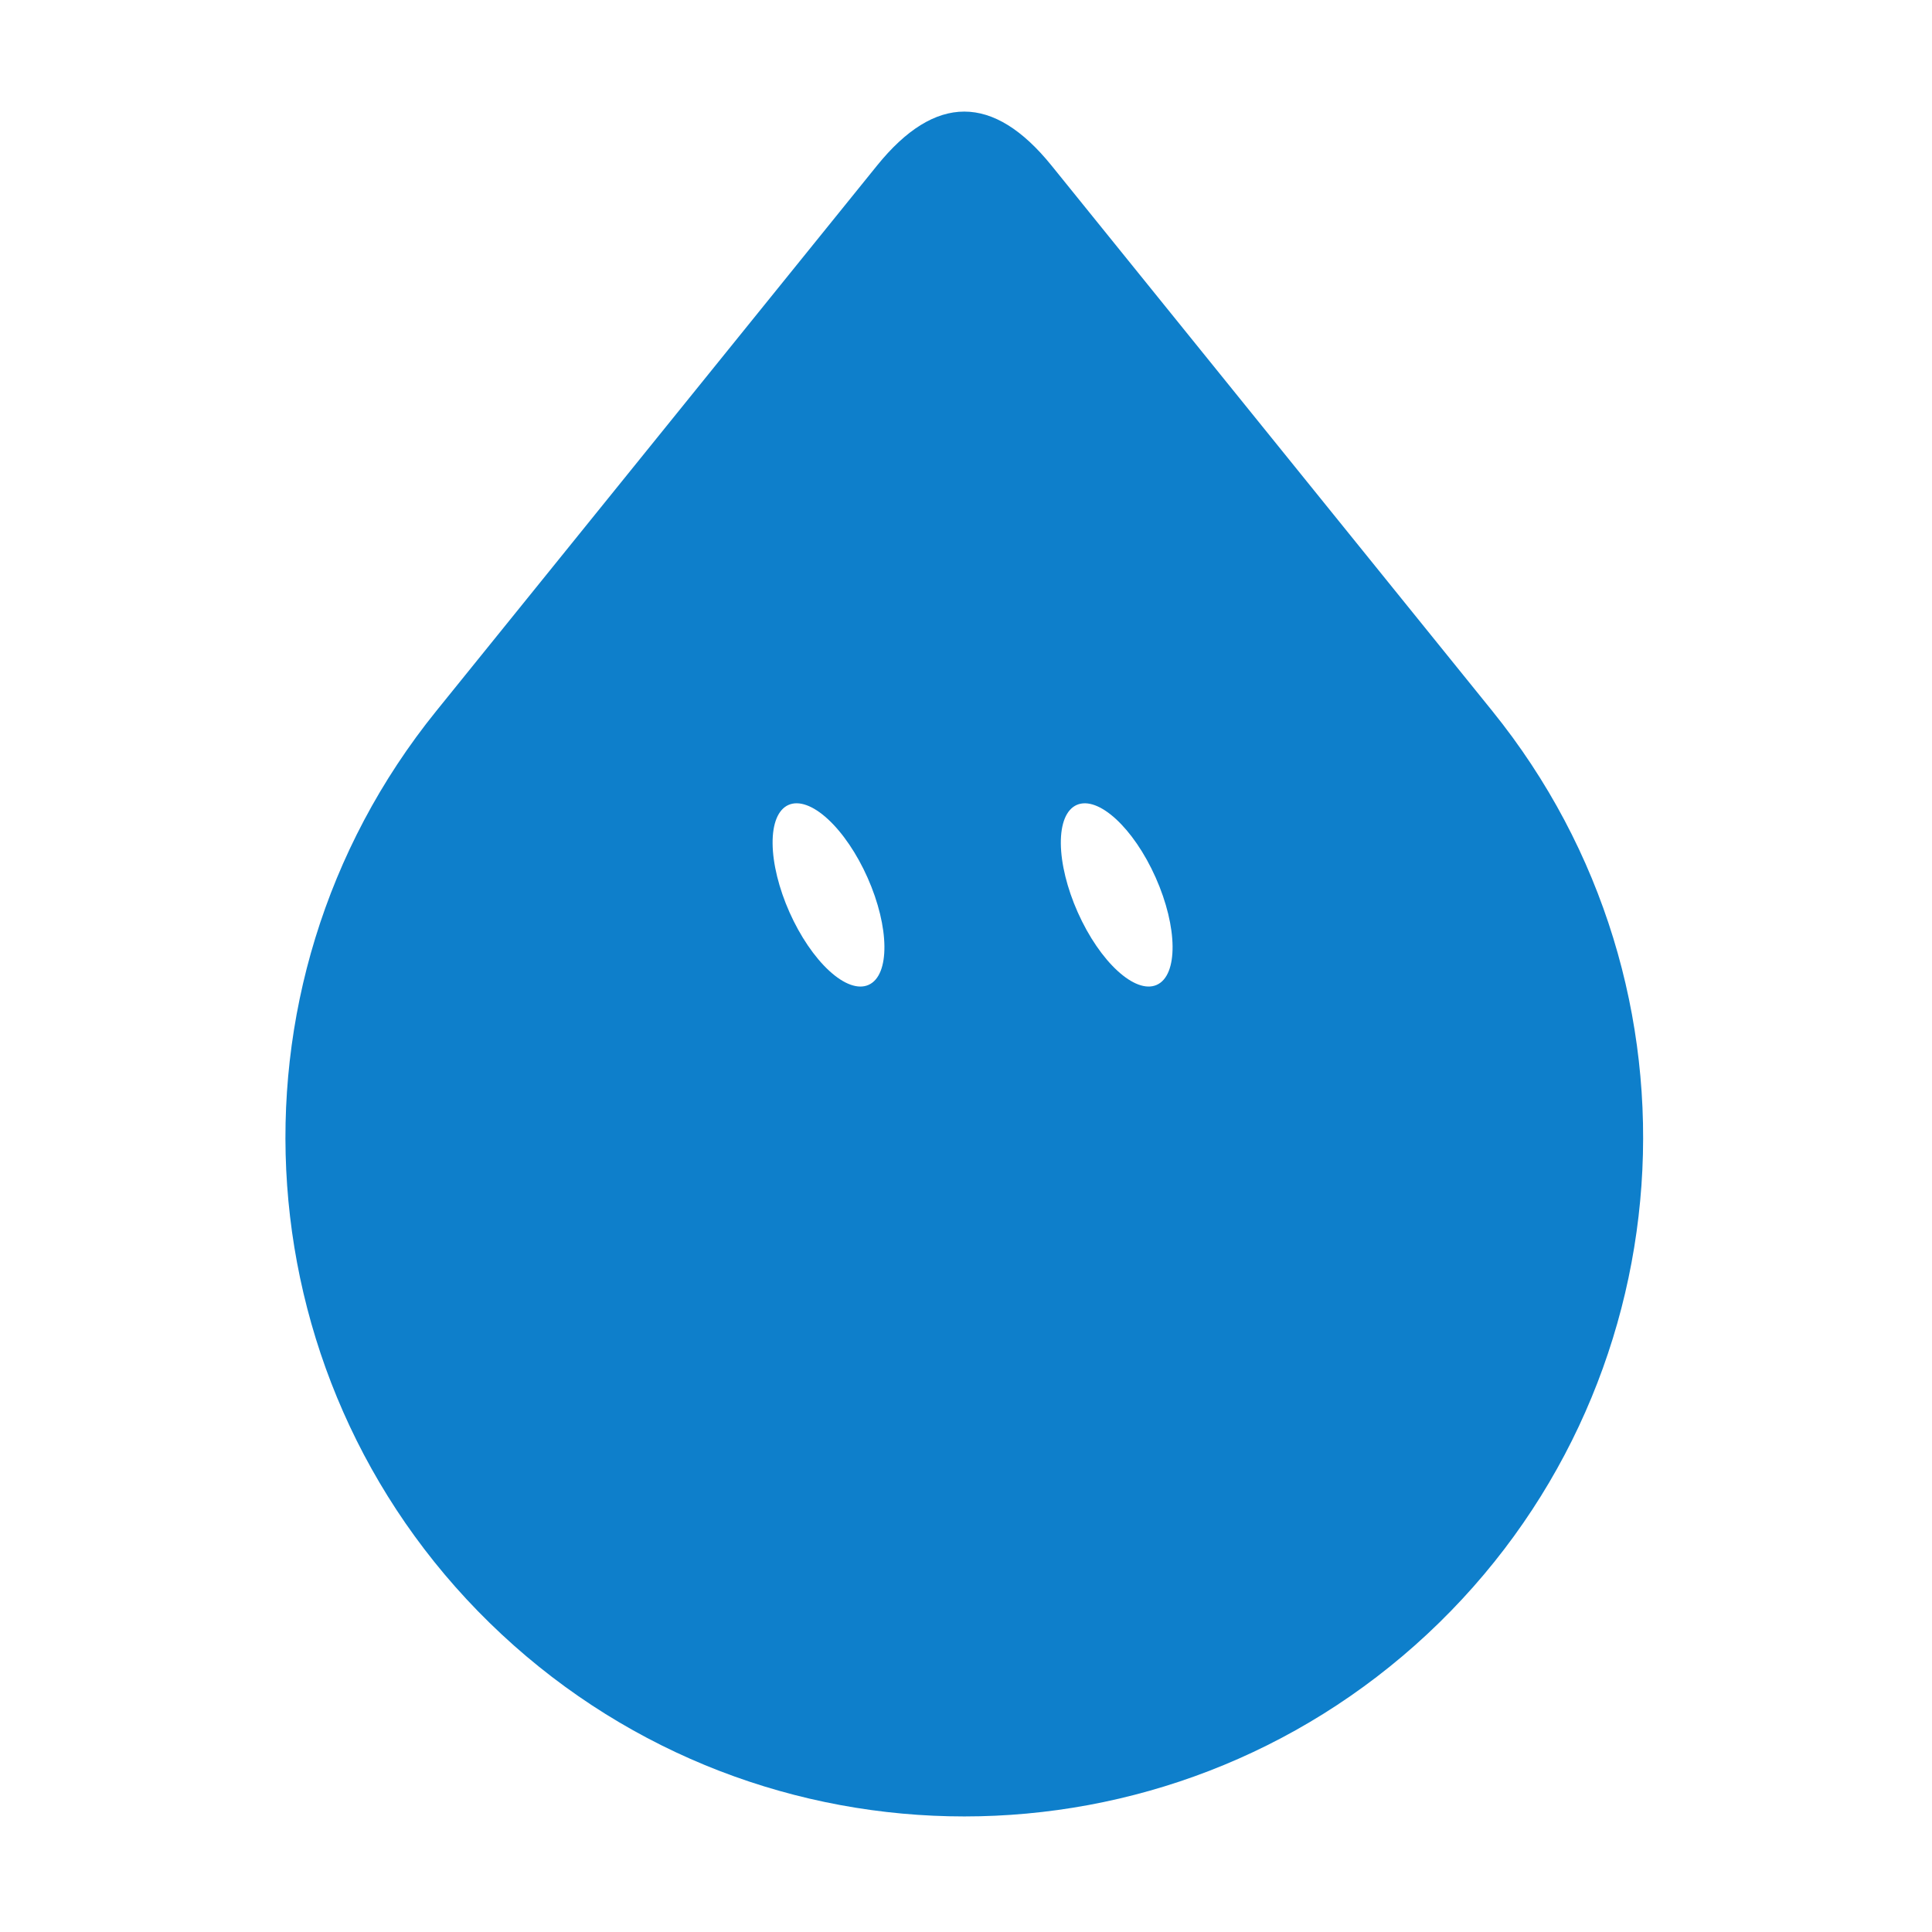
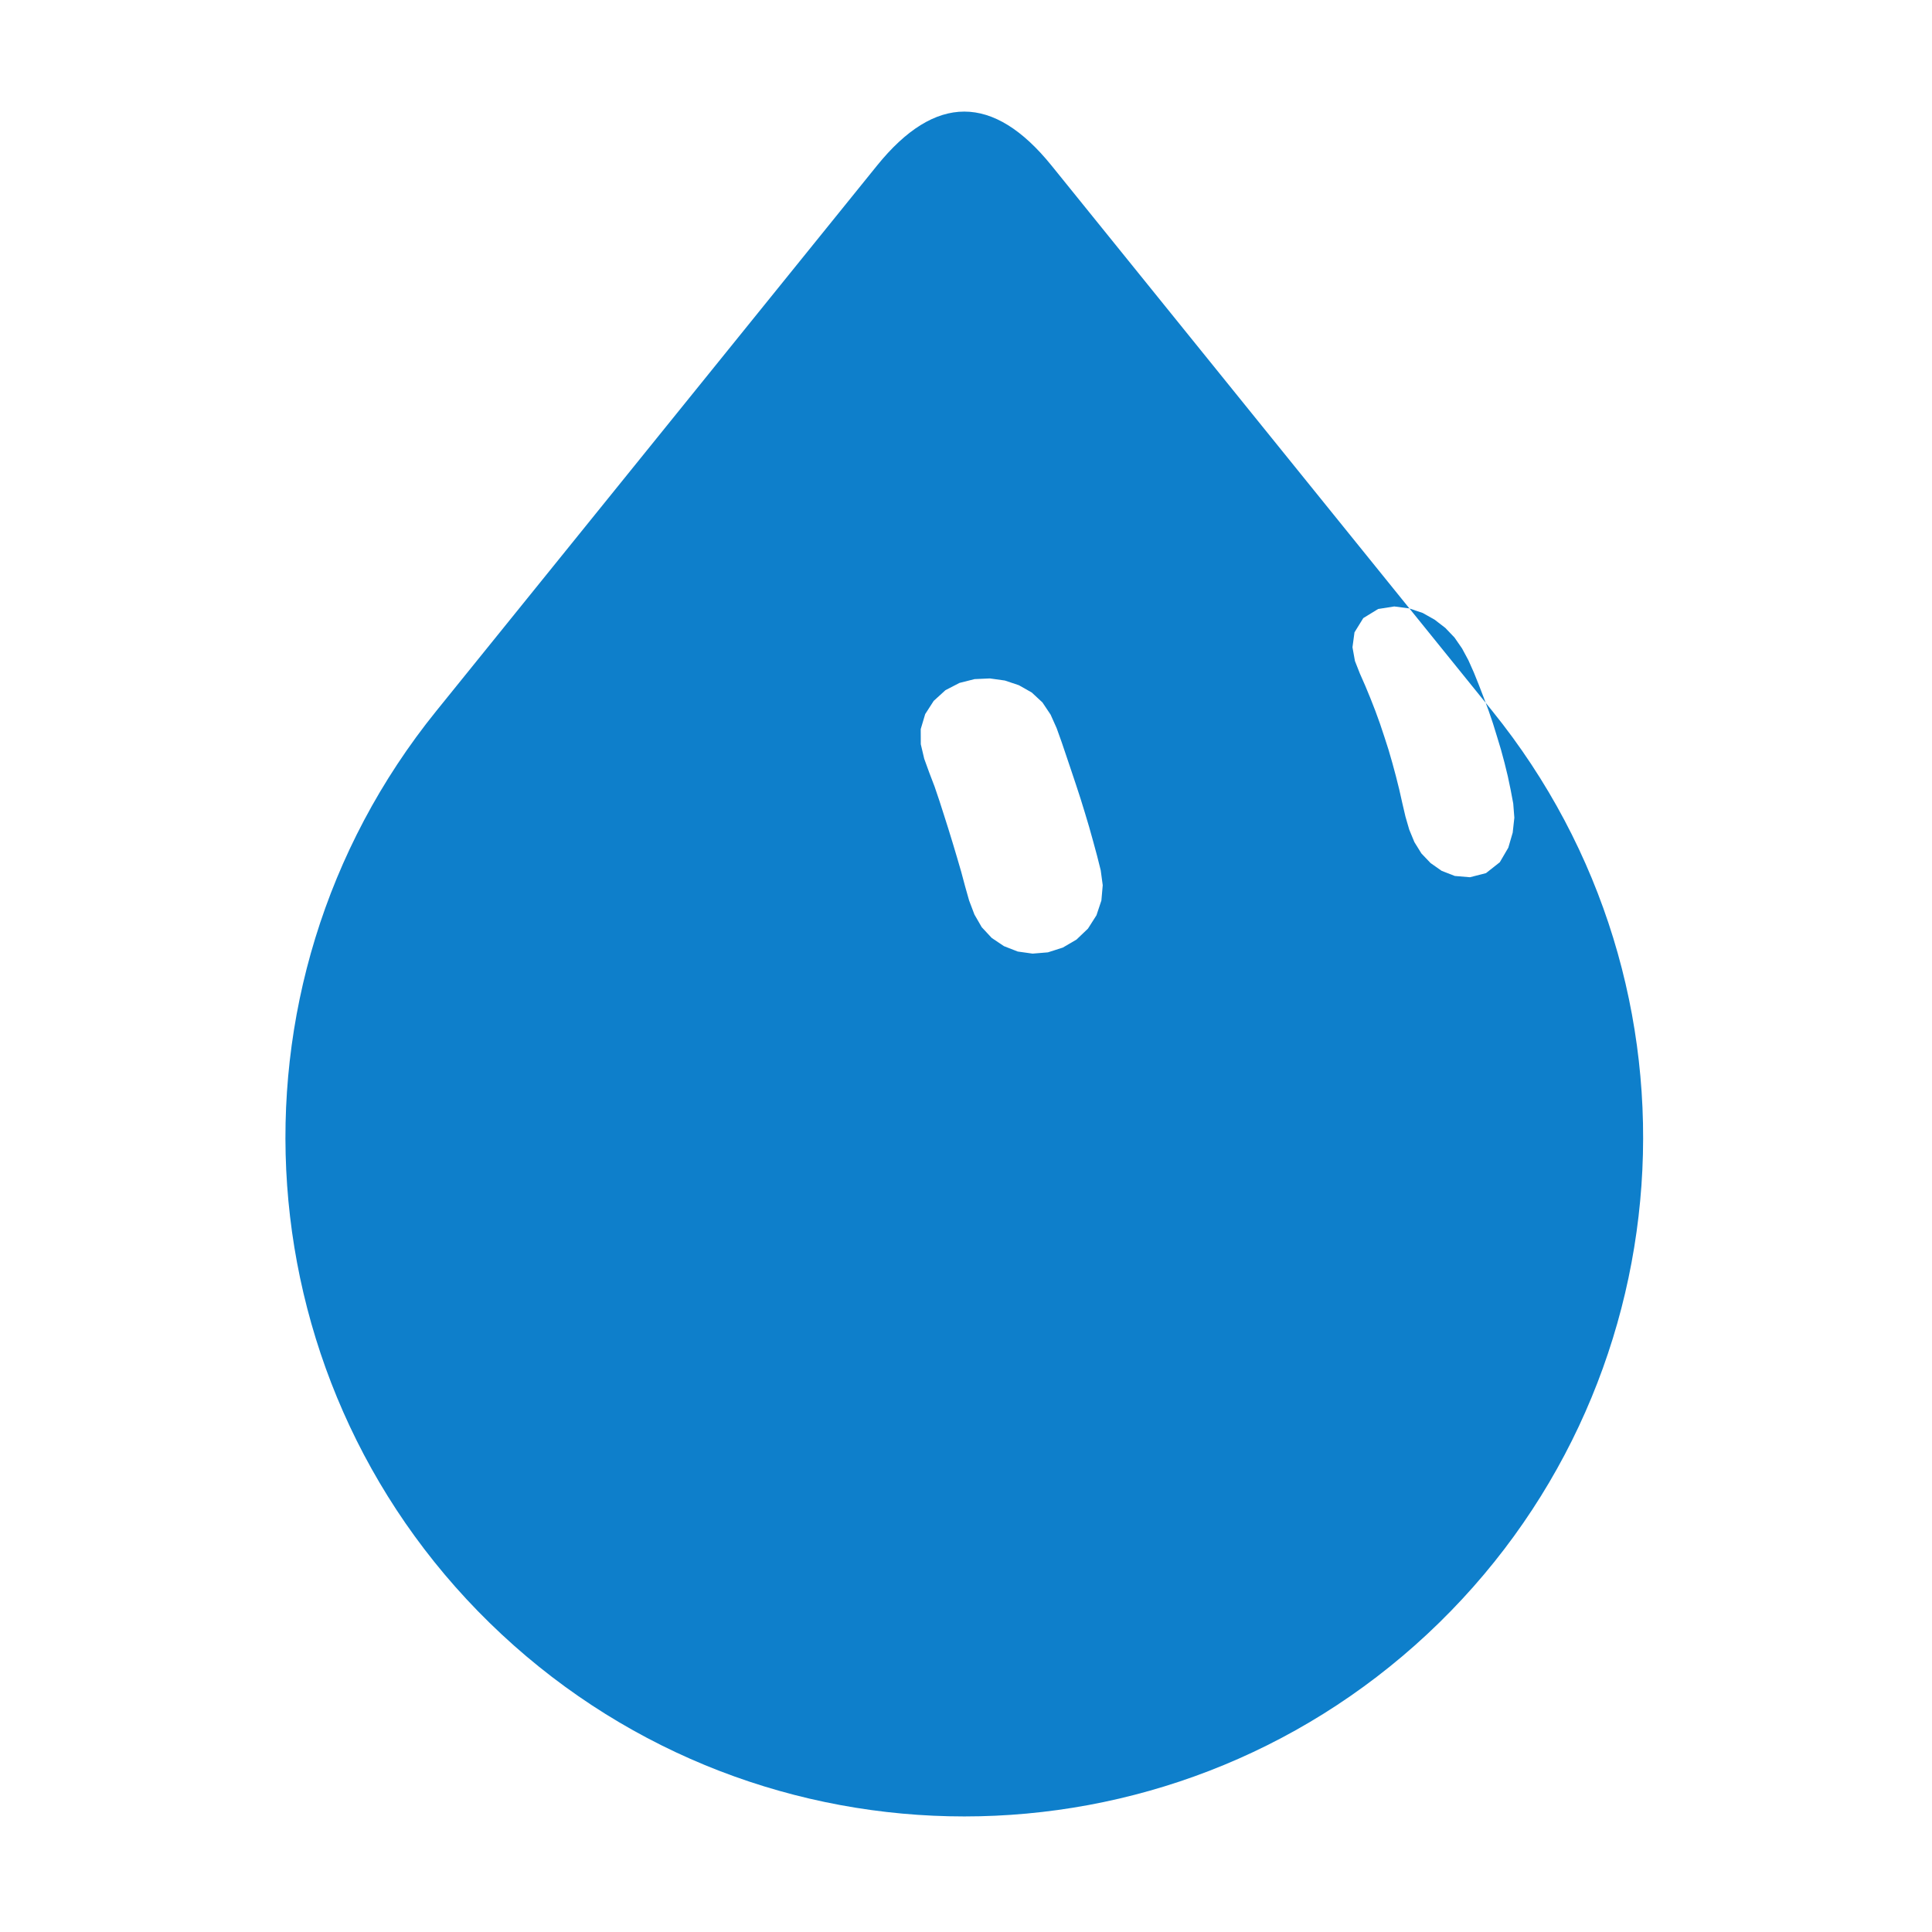
<svg xmlns="http://www.w3.org/2000/svg" width="229" height="229" viewBox="-15 -15 259 259">
  <g class="grok-bot-mark" data-official-id="teardrop" data-picker-shape="teardrop">
-     <path class="grok-bot-mark__compound" fill="#0E7FCB" fill-rule="evenodd" d="M125.97 7.2Q114.27 -7.28 102.57 7.2L43.49 80.31C13.46 117.46 17.28 171.51 52.23 204.08C87.17 236.65 141.37 236.65 176.32 204.08C211.26 171.51 215.08 117.46 185.05 80.31Z M 90.70,92.91 A 5.72,13.20 -24 0,1 101.30,102.65 A 5.72,13.20 -24 0,1 101.44,117.03 A 5.72,13.20 -24 0,1 90.84,107.30 A 5.72,13.20 -24 0,1 90.70,92.91 Z M 129.34,92.91 A 5.72,13.20 -24 0,1 139.93,102.65 A 5.72,13.20 -24 0,1 140.07,117.03 A 5.72,13.20 -24 0,1 129.48,107.30 A 5.72,13.20 -24 0,1 129.34,92.91 Z" />
+     <path class="grok-bot-mark__compound" fill="#0E7FCB" fill-rule="evenodd" d="M125.97 7.2Q114.27 -7.28 102.57 7.2L43.49 80.31C13.46 117.46 17.28 171.51 52.23 204.08C87.17 236.65 141.37 236.65 176.32 204.08C211.26 171.51 215.08 117.46 185.05 80.31Z M117.70 75.95L119.71 76.23L121.59 76.86L123.32 77.84L124.75 79.17L125.84 80.80L126.65 82.61L127.32 84.48L127.96 86.37L128.60 88.27L129.23 90.15L129.85 92.05L130.44 93.96L131.01 95.87L131.55 97.80L132.07 99.72L132.56 101.67L132.83 103.67L132.65 105.72L131.99 107.70L130.85 109.49L129.31 110.96L127.48 112.03L125.48 112.67L123.43 112.84L121.43 112.56L119.59 111.84L117.95 110.74L116.61 109.30L115.63 107.60L114.92 105.73L114.38 103.82L113.86 101.88L113.30 99.96L112.73 98.05L112.14 96.13L111.54 94.24L110.93 92.34L110.29 90.45L109.58 88.59L108.90 86.72L108.44 84.77L108.43 82.74L109.03 80.73L110.17 78.96L111.75 77.52L113.63 76.55L115.65 76.04Z M171.91 66.30L173.91 66.56L175.72 67.17L177.32 68.07L178.76 69.18L179.99 70.47L181.00 71.93L181.85 73.51L182.58 75.15L183.26 76.84L183.91 78.53L184.55 80.24L185.14 81.97L185.68 83.72L186.21 85.47L186.69 87.25L187.13 89.05L187.51 90.86L187.86 92.71L188.01 94.62L187.79 96.62L187.20 98.64L186.06 100.59L184.21 102.05L182.06 102.60L180.03 102.43L178.26 101.74L176.78 100.70L175.55 99.41L174.61 97.89L173.92 96.22L173.41 94.46L172.99 92.66L172.58 90.84L172.13 89.04L171.65 87.26L171.14 85.50L170.58 83.76L170.00 82.02L169.38 80.31L168.72 78.62L168.03 76.95L167.30 75.29L166.64 73.61L166.31 71.77L166.58 69.77L167.76 67.86L169.75 66.64Z" />
  </g>
</svg>
